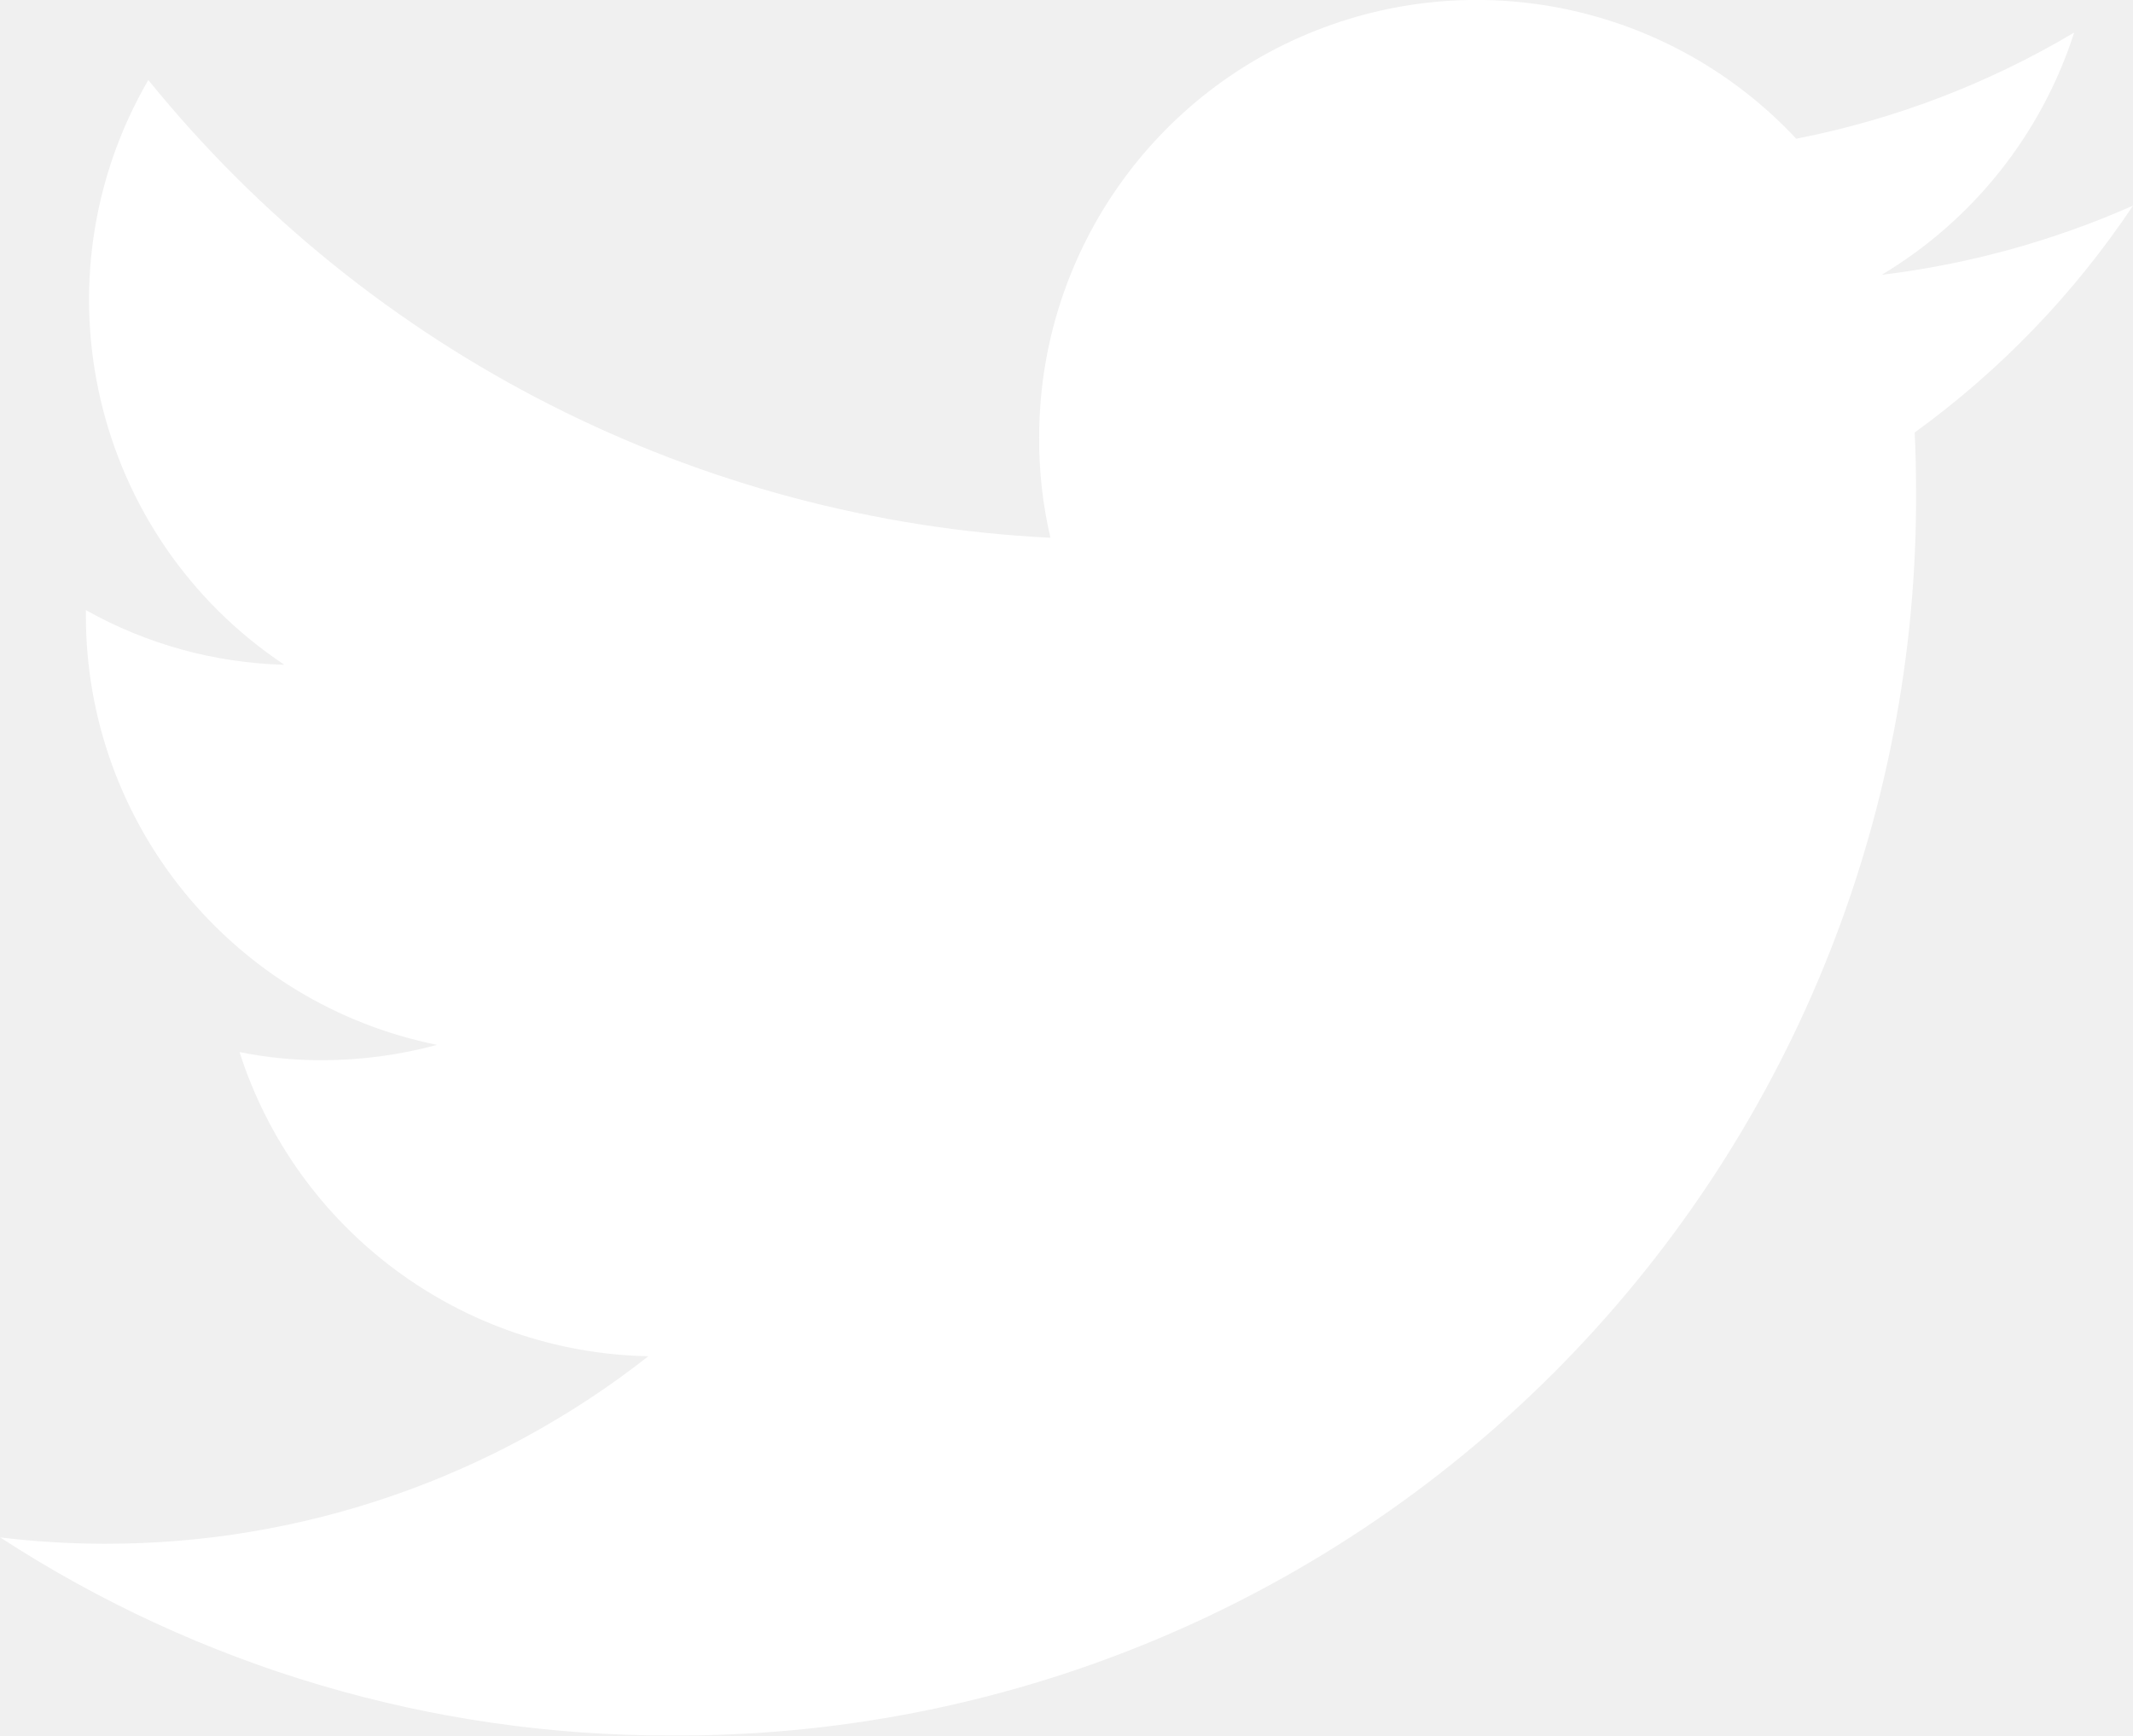
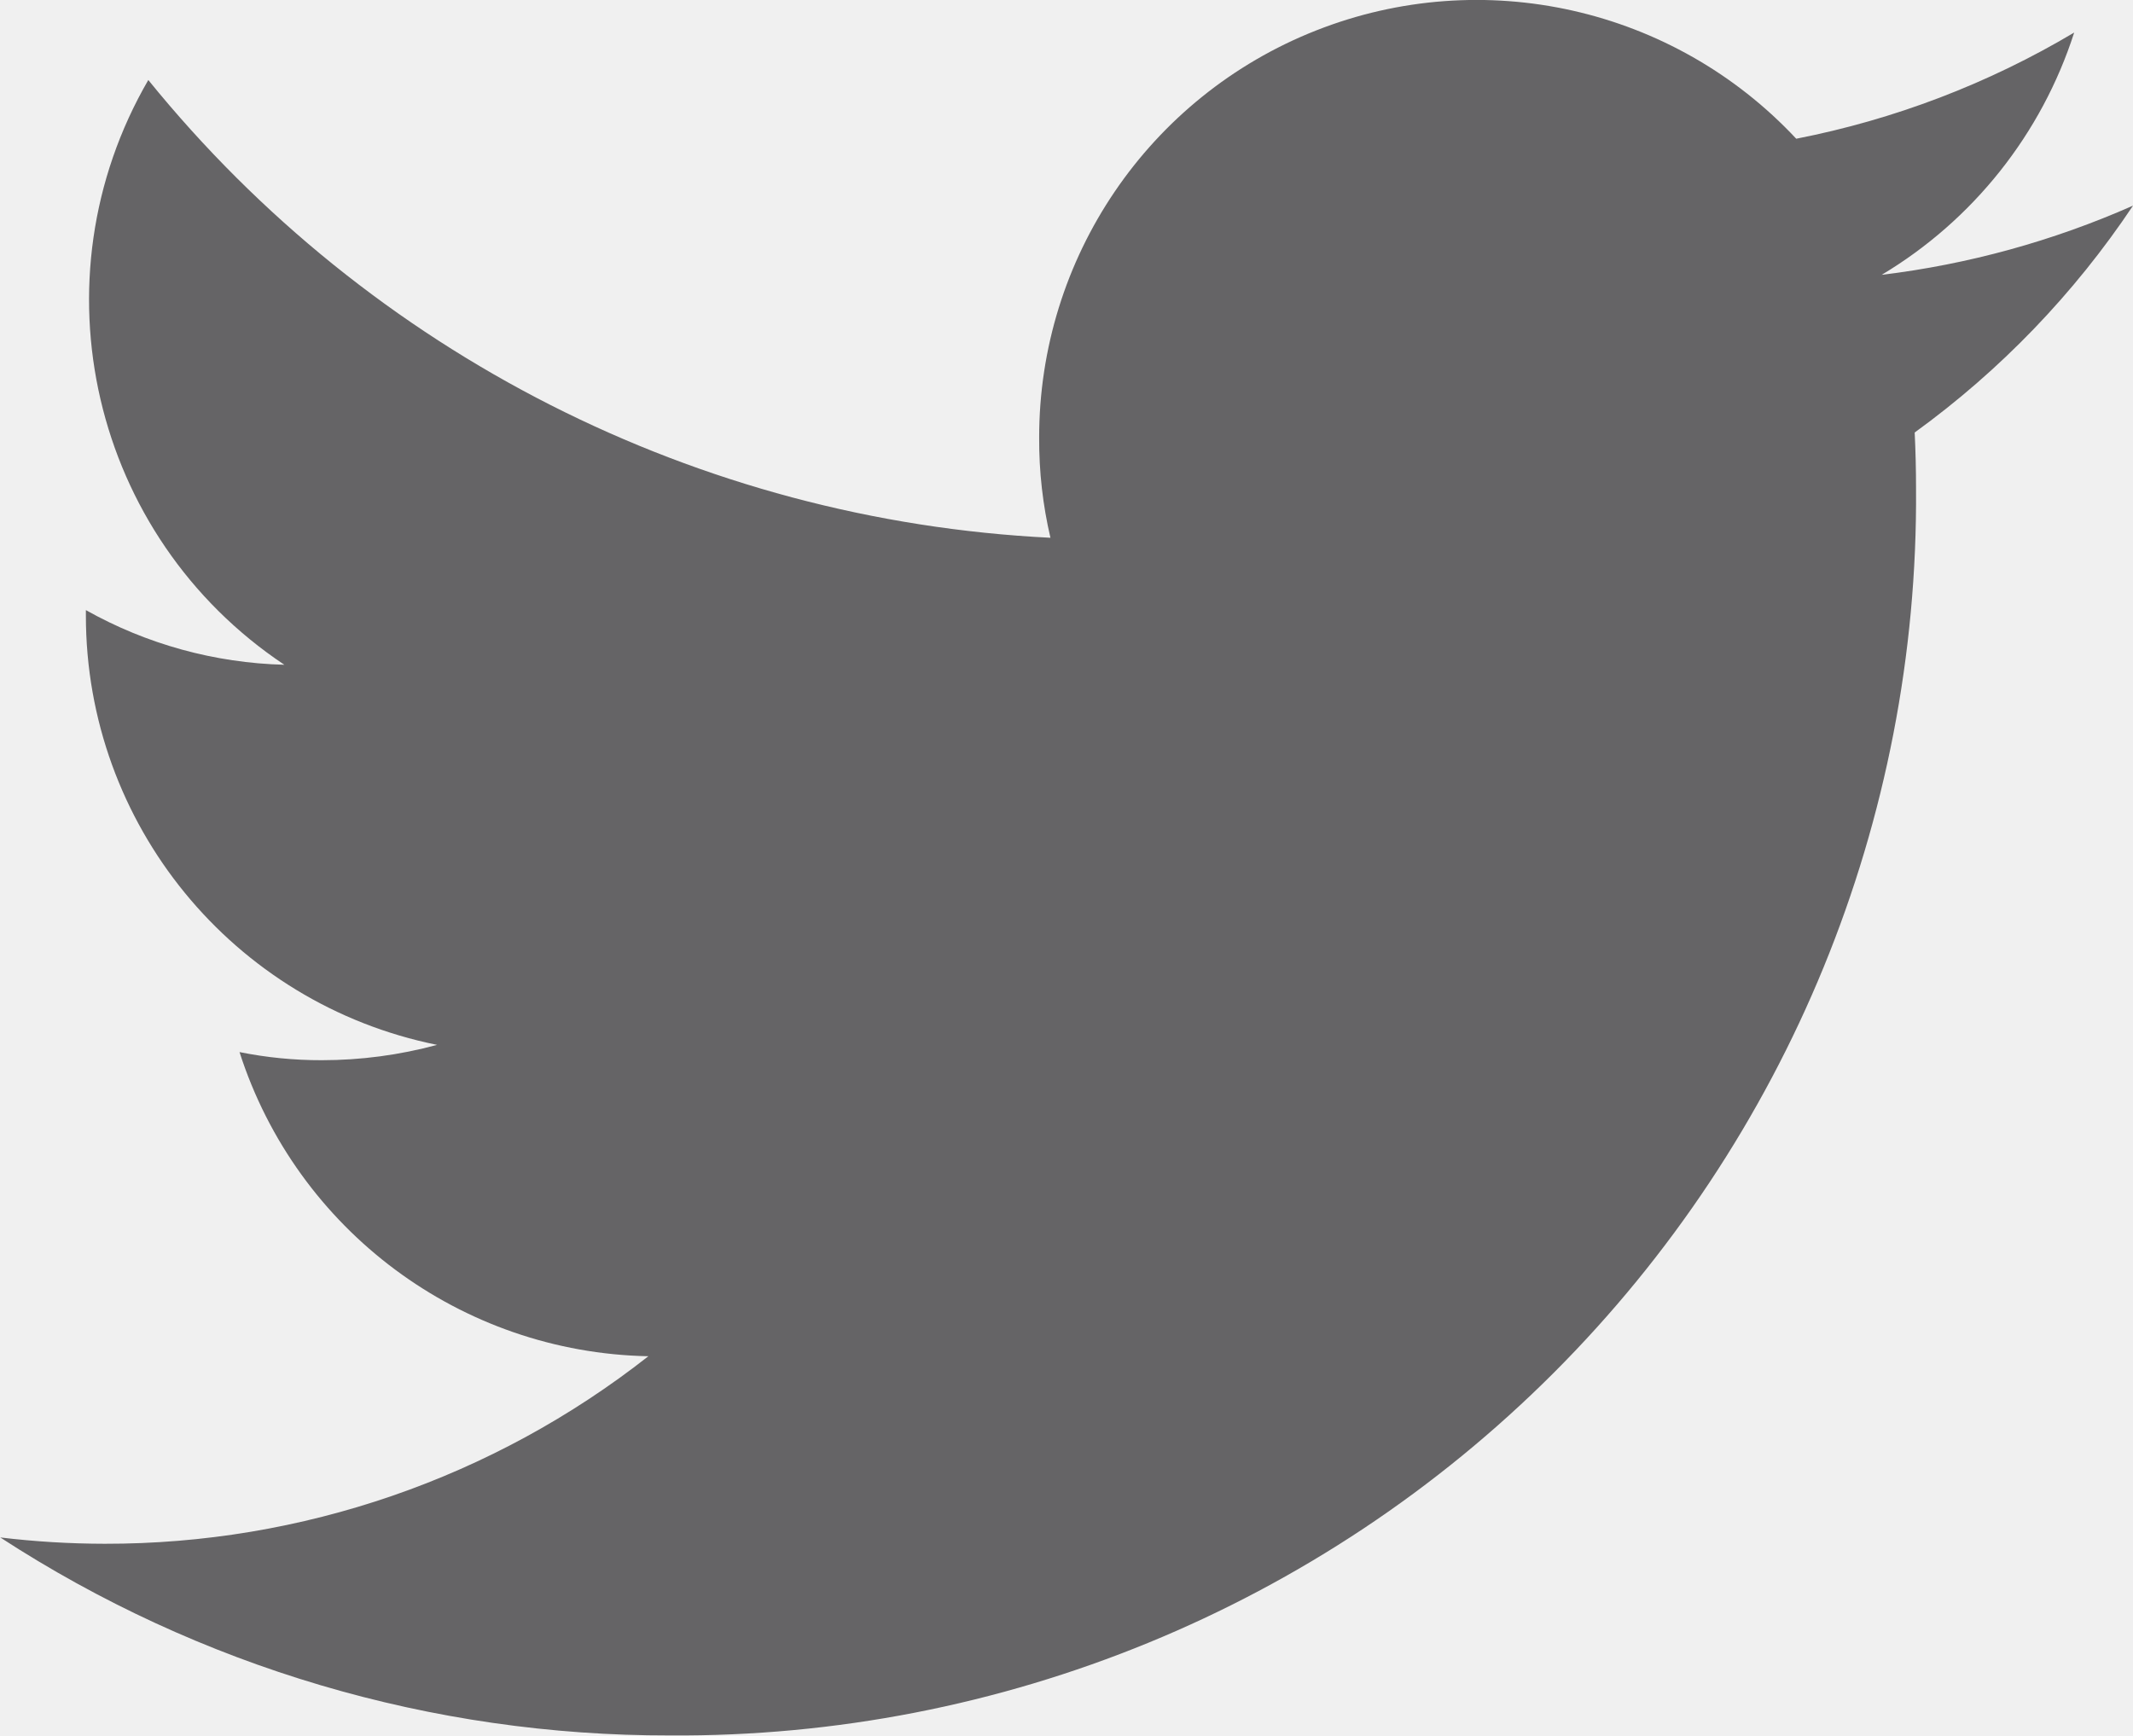
<svg xmlns="http://www.w3.org/2000/svg" width="23.644" height="19.24" viewBox="0 0 23.644 19.24">
-   <path id="icon-ionic-twitter" d="M25.057,6.78a9.807,9.807,0,0,1-2.786.767,4.868,4.868,0,0,0,2.134-2.686,9.639,9.639,0,0,1-3.081,1.177,4.849,4.849,0,0,0-8.392,3.317,4.749,4.749,0,0,0,.125,1.107,13.747,13.747,0,0,1-10-5.075A4.86,4.86,0,0,0,4.565,11.87a4.738,4.738,0,0,1-2.2-.606v.06a4.855,4.855,0,0,0,3.893,4.76,4.883,4.883,0,0,1-1.278.17,4.576,4.576,0,0,1-.912-.09A4.859,4.859,0,0,0,8.6,19.536a9.726,9.726,0,0,1-6.027,2.079,9.833,9.833,0,0,1-1.157-.07A13.559,13.559,0,0,0,8.839,23.74,13.72,13.72,0,0,0,22.652,9.921c0-.21-.005-.421-.015-.626A9.875,9.875,0,0,0,25.057,6.78Z" transform="translate(-1.413 -4.5)" fill="#fff" />
+   <path id="icon-ionic-twitter" d="M25.057,6.78a9.807,9.807,0,0,1-2.786.767,4.868,4.868,0,0,0,2.134-2.686,9.639,9.639,0,0,1-3.081,1.177,4.849,4.849,0,0,0-8.392,3.317,4.749,4.749,0,0,0,.125,1.107,13.747,13.747,0,0,1-10-5.075A4.86,4.86,0,0,0,4.565,11.87a4.738,4.738,0,0,1-2.2-.606v.06a4.855,4.855,0,0,0,3.893,4.76,4.883,4.883,0,0,1-1.278.17,4.576,4.576,0,0,1-.912-.09A4.859,4.859,0,0,0,8.6,19.536a9.726,9.726,0,0,1-6.027,2.079,9.833,9.833,0,0,1-1.157-.07A13.559,13.559,0,0,0,8.839,23.74,13.72,13.72,0,0,0,22.652,9.921c0-.21-.005-.421-.015-.626A9.875,9.875,0,0,0,25.057,6.78Z" transform="translate(-1.413 -4.5)" fill="#656466" />
</svg>
